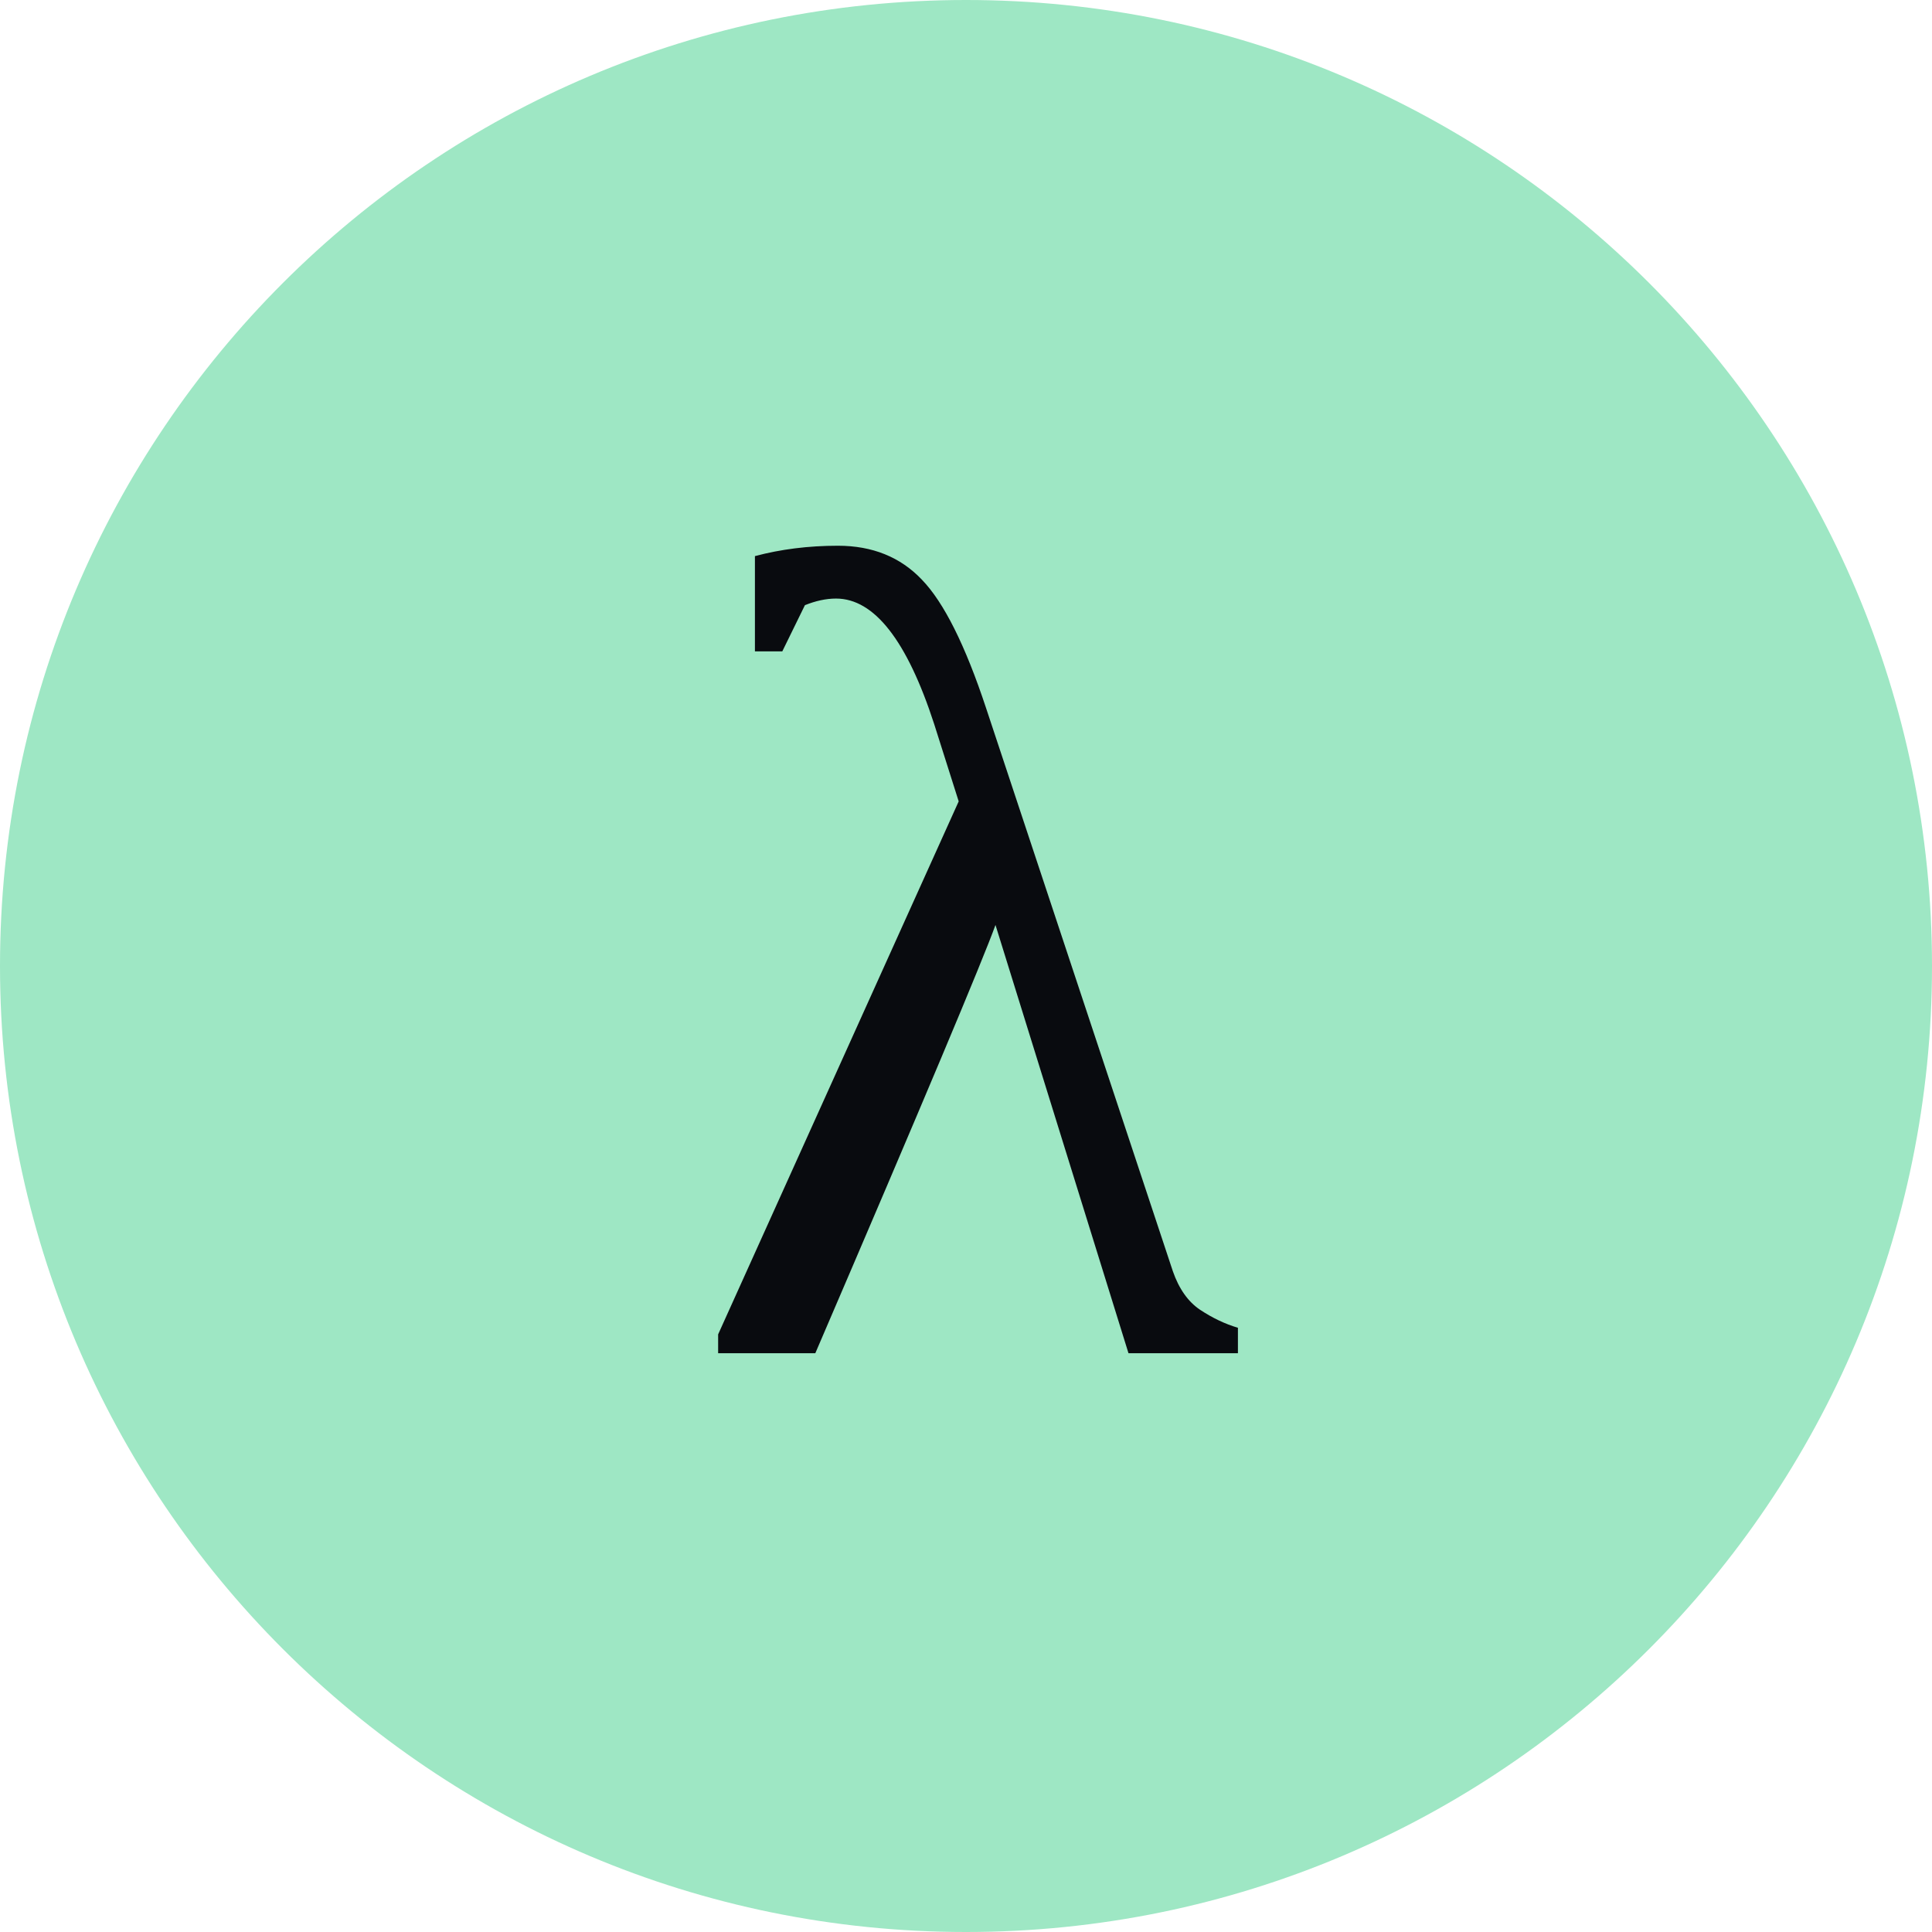
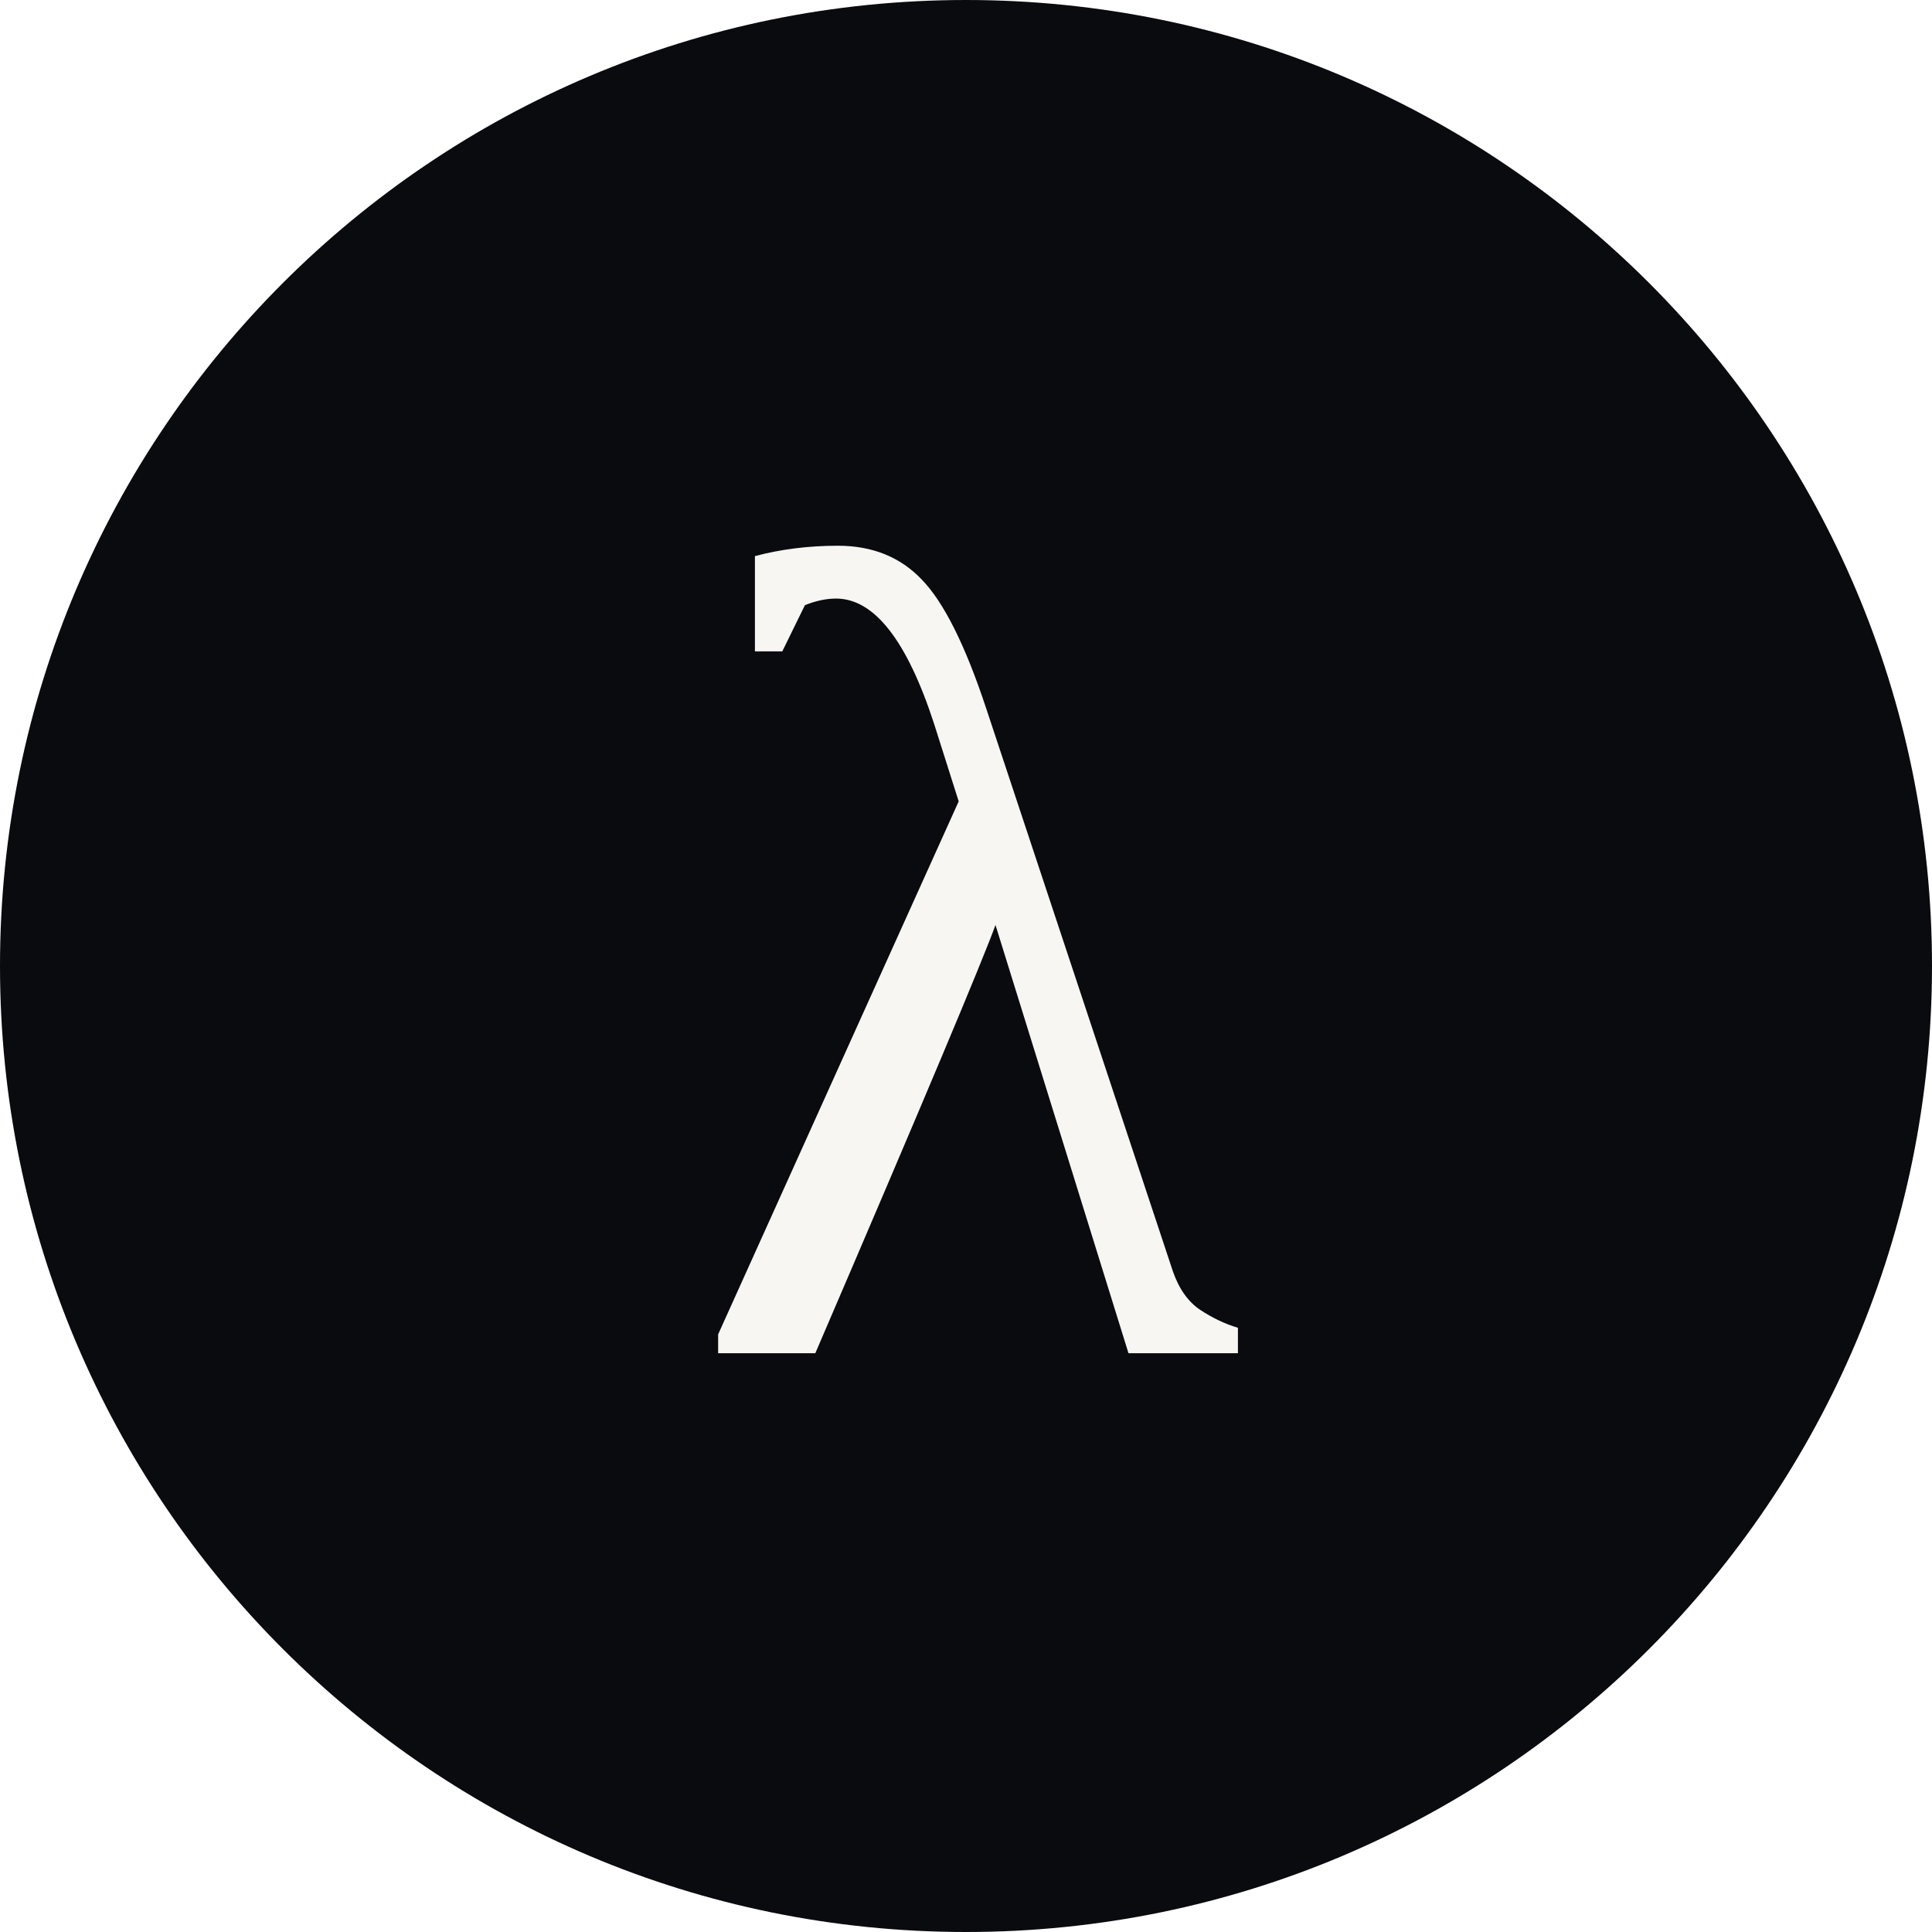
<svg xmlns="http://www.w3.org/2000/svg" viewBox="0 0 32 32" role="img" aria-label="λ">
-   <circle cx="16" cy="16" r="16" fill="#9ee7c4" />
-   <text x="16" y="16" dominant-baseline="central" text-anchor="middle" font-family="Georgia, 'Times New Roman', serif" font-size="19" fill="#090b0f">λ</text>
+   <circle cx="16" cy="16" r="16" fill="#090b0f" />
+   <text x="16" y="16" dominant-baseline="central" text-anchor="middle" font-family="Georgia, 'Times New Roman', serif" font-size="19" fill="#f7f6f2">λ</text>
</svg>
